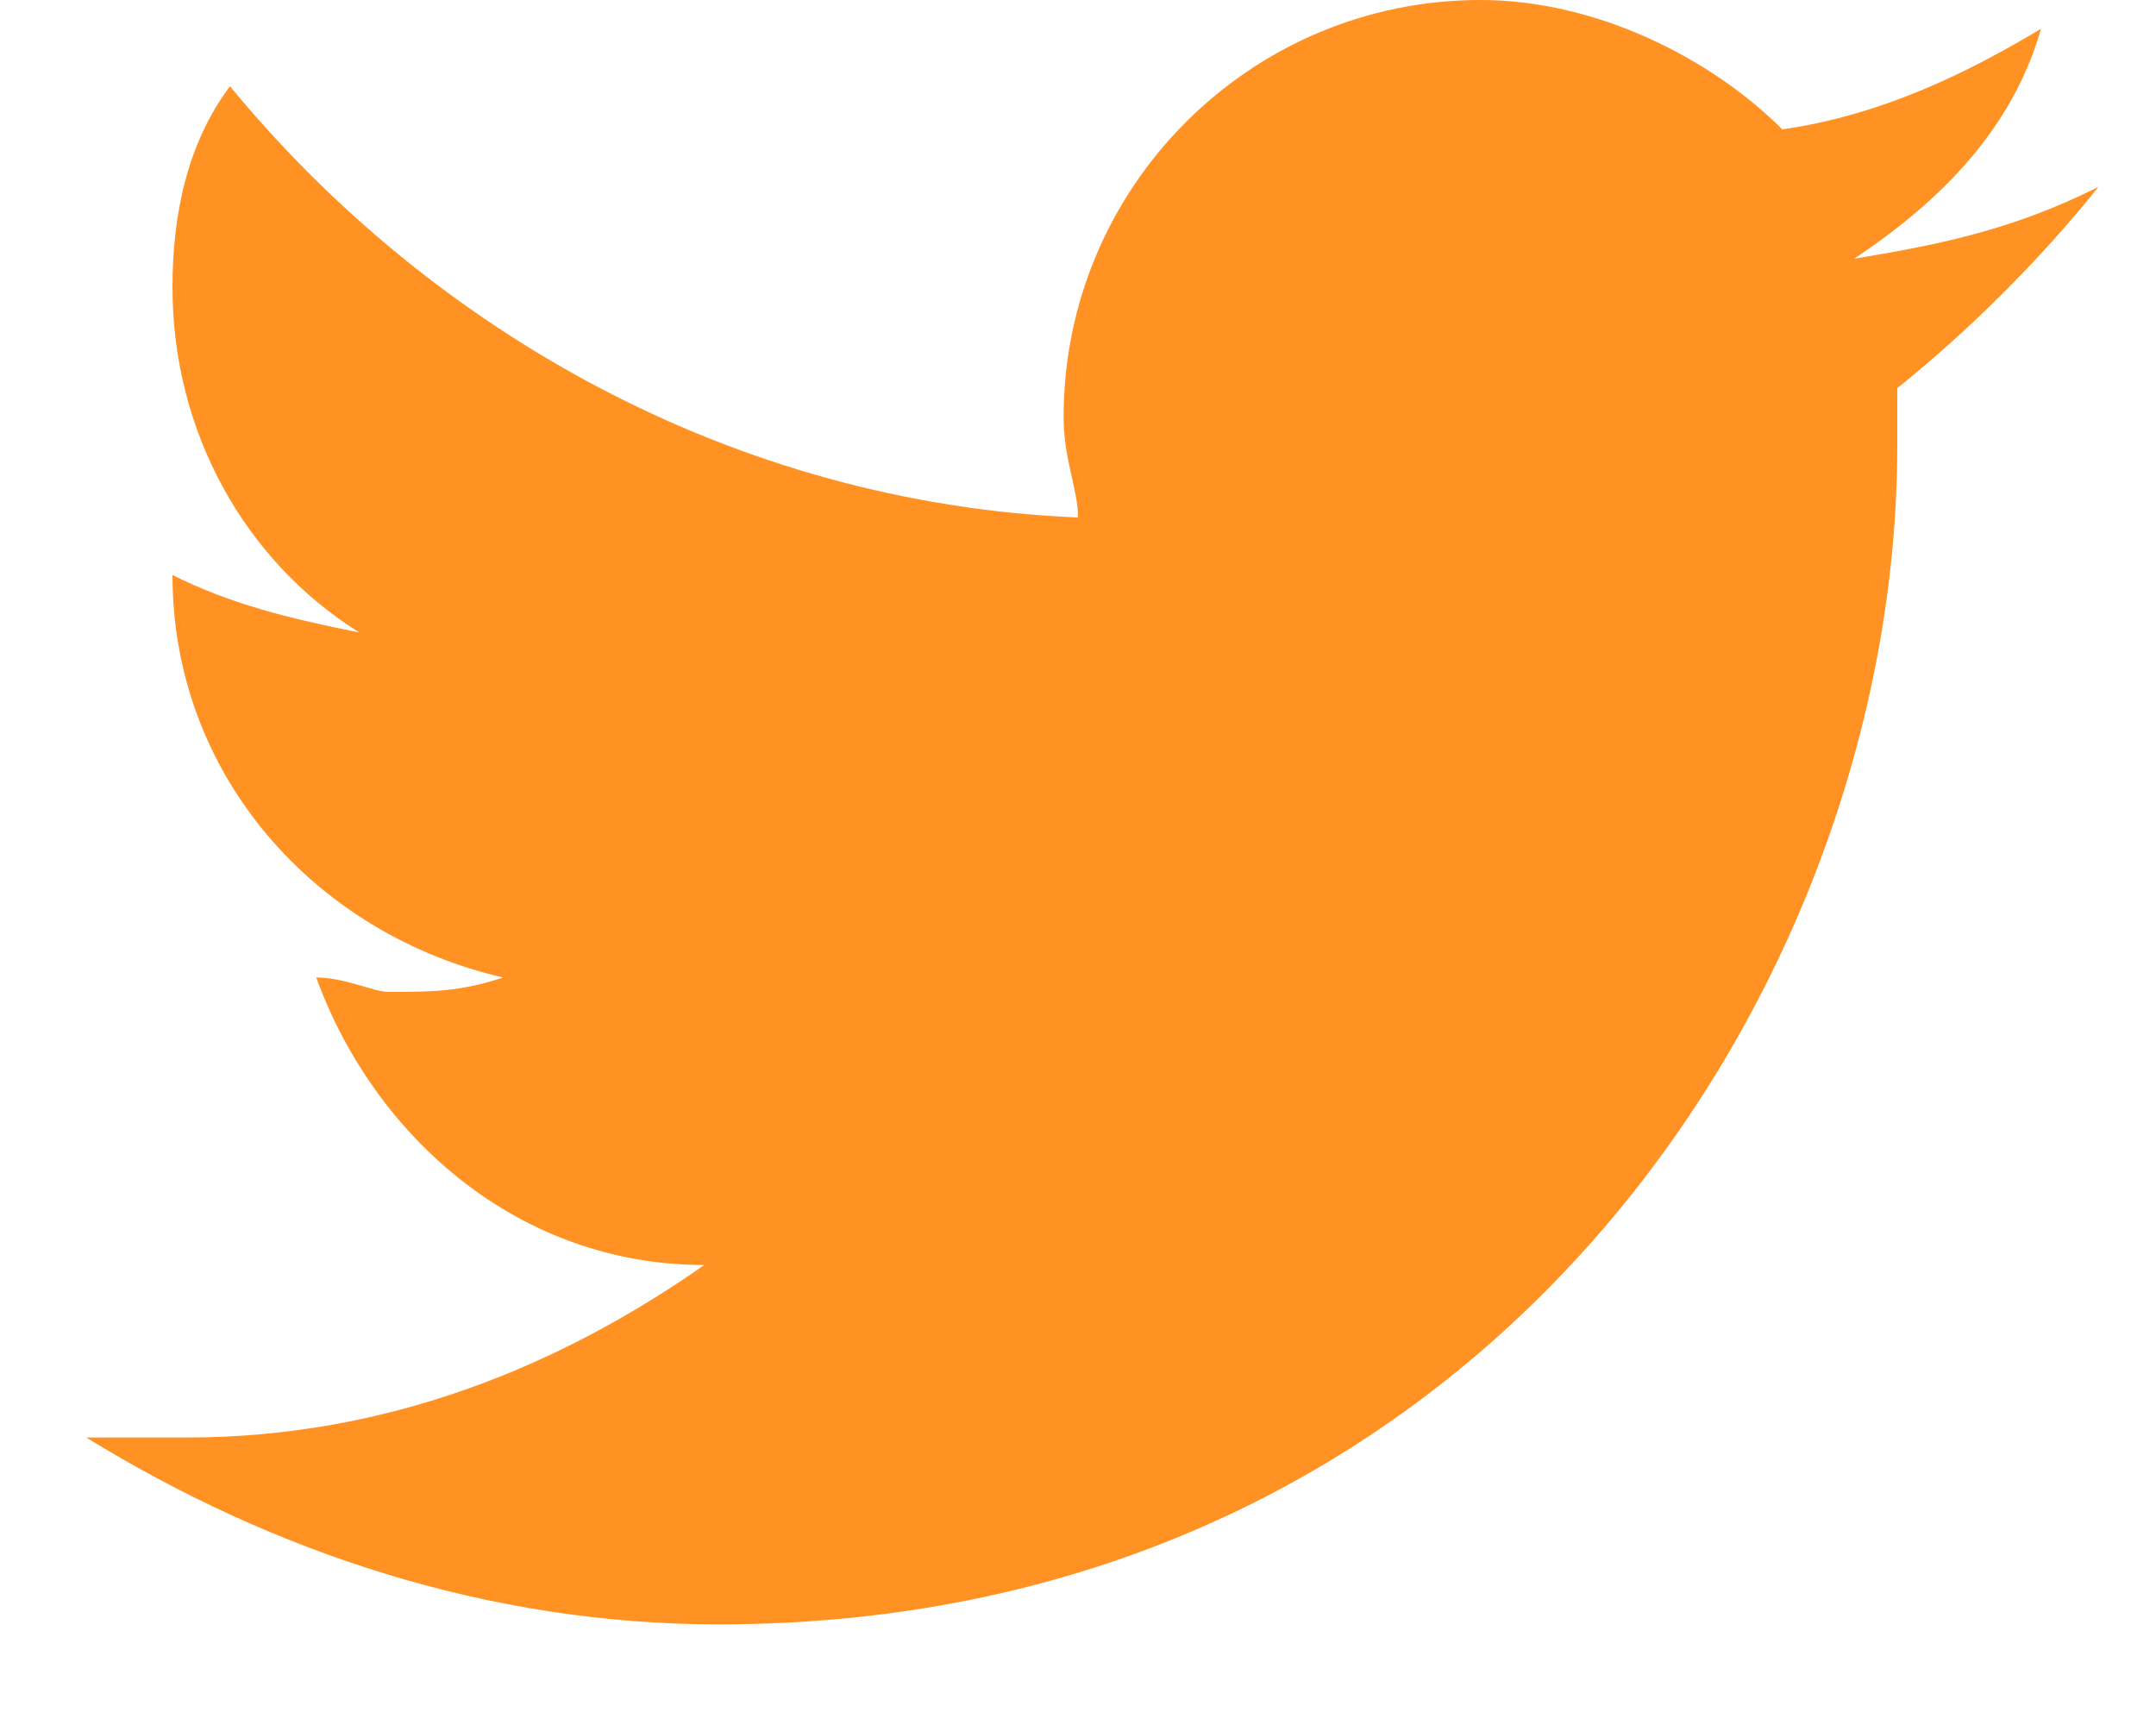
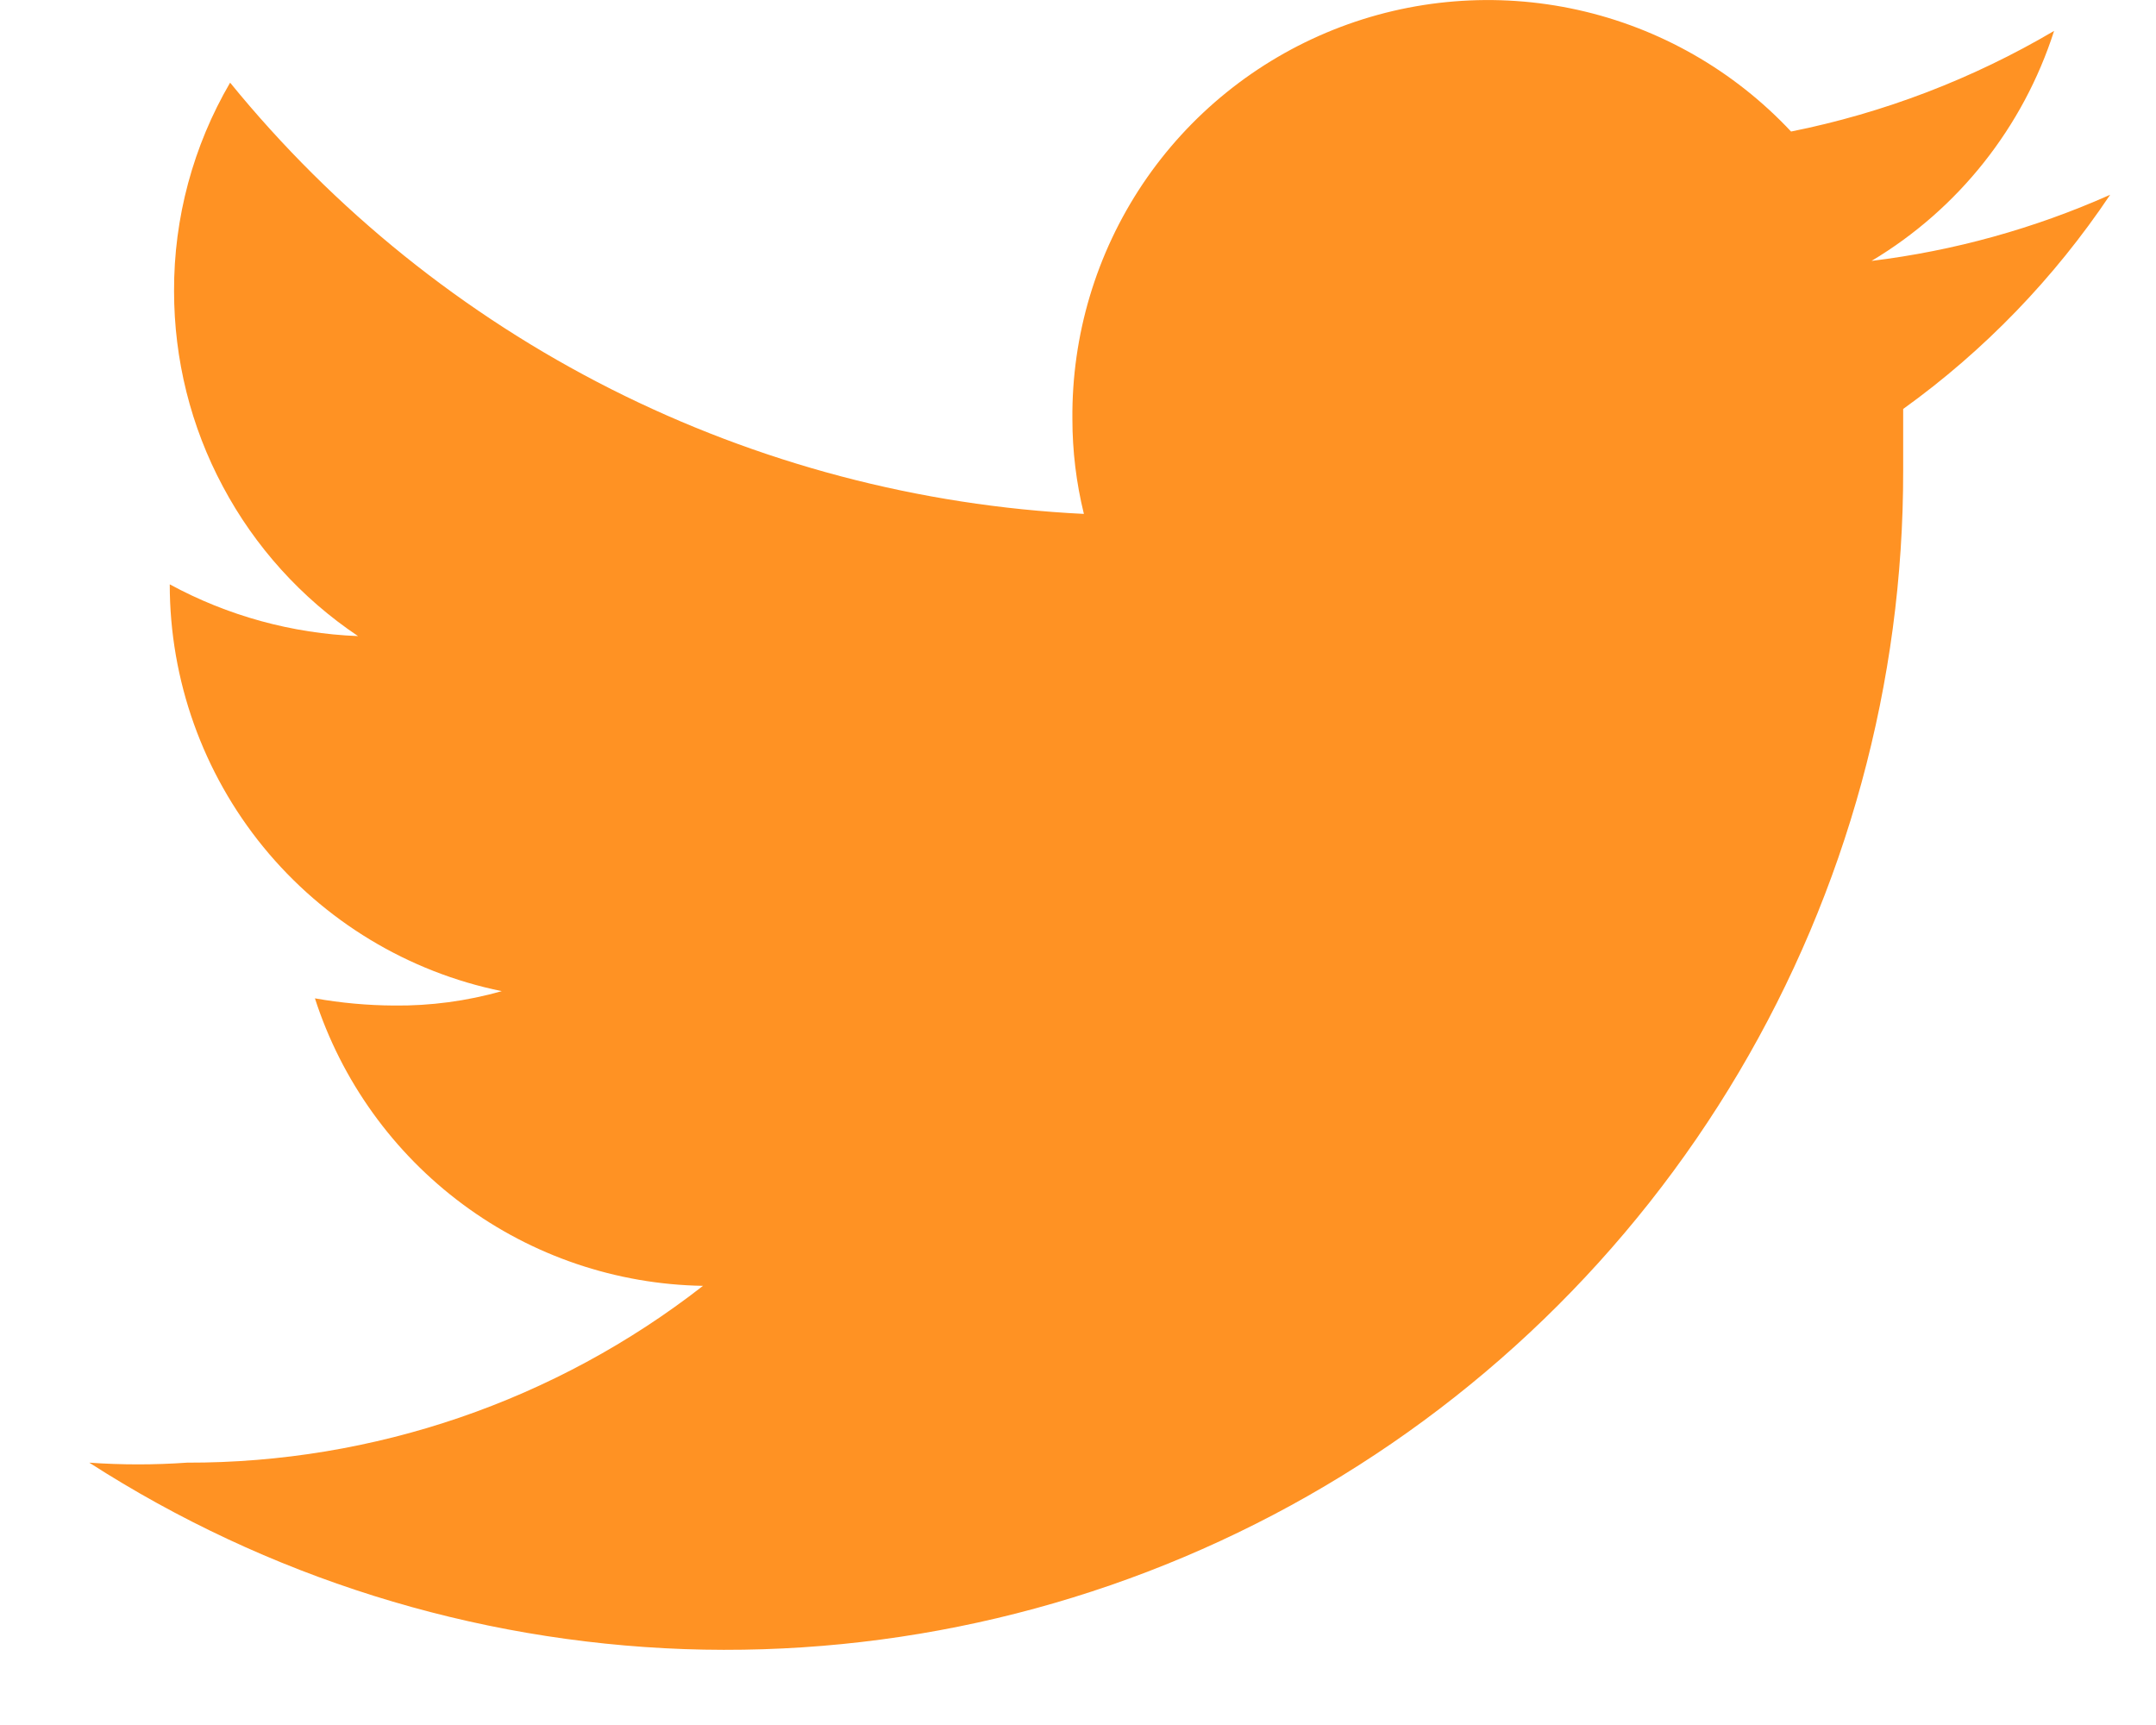
- <svg xmlns="http://www.w3.org/2000/svg" width="15" height="12" viewBox="0 0 15 12" fill="#FF9223">
-   <path d="M13.2 2.7C13.2 2.8 13.2 2.9 13.2 3.1C13.2 6.9 10.3 11.3 5 11.3C3.4 11.3 1.9 10.8 0.6 10C0.8 10 1.1 10 1.3 10C2.7 10 3.9 9.5 4.9 8.8C3.6 8.8 2.6 7.9 2.2 6.8C2.4 6.8 2.6 6.9 2.7 6.9C3 6.9 3.2 6.9 3.5 6.8C2.2 6.5 1.2 5.4 1.2 4C1.6 4.2 2 4.3 2.5 4.4C1.7 3.9 1.2 3 1.2 2C1.2 1.5 1.3 1 1.6 0.6C3 2.3 5.1 3.5 7.5 3.6C7.5 3.4 7.4 3.2 7.4 2.9C7.4 1.3 8.7 0 10.3 0C11.1 0 11.9 0.4 12.4 0.9C13.1 0.8 13.7 0.5 14.2 0.2C14 0.9 13.5 1.4 12.9 1.8C13.5 1.7 14 1.6 14.6 1.3C14.2 1.8 13.7 2.3 13.2 2.7Z" fill="#FF9223" />
+ <svg xmlns="http://www.w3.org/2000/svg" width="15" height="12" viewBox="0 0 15 12" fill="none">
+   <path d="M13.241 2.895C13.241 3.025 13.241 3.145 13.241 3.275C13.243 4.747 12.848 6.192 12.098 7.459C11.348 8.726 10.271 9.767 8.98 10.473C7.688 11.179 6.23 11.524 4.759 11.472C3.288 11.419 1.859 10.971 0.621 10.175C0.847 10.191 1.074 10.191 1.301 10.175C2.601 10.178 3.865 9.745 4.891 8.945C4.288 8.935 3.704 8.737 3.22 8.378C2.736 8.019 2.376 7.518 2.191 6.945C2.372 6.977 2.556 6.994 2.741 6.995C2.994 6.998 3.247 6.964 3.491 6.895C2.839 6.762 2.253 6.407 1.832 5.892C1.411 5.376 1.181 4.731 1.181 4.065C1.584 4.284 2.032 4.407 2.491 4.425C2.097 4.161 1.774 3.804 1.551 3.385C1.327 2.967 1.211 2.5 1.211 2.025C1.209 1.516 1.344 1.015 1.601 0.575C2.325 1.464 3.228 2.19 4.252 2.707C5.275 3.223 6.396 3.519 7.541 3.575C7.488 3.359 7.461 3.138 7.461 2.915C7.456 2.333 7.626 1.764 7.95 1.28C8.274 0.797 8.737 0.423 9.277 0.207C9.817 -0.009 10.41 -0.057 10.978 0.069C11.546 0.195 12.063 0.49 12.461 0.915C13.105 0.786 13.724 0.549 14.291 0.215C14.076 0.885 13.625 1.454 13.021 1.815C13.594 1.745 14.153 1.59 14.681 1.355C14.293 1.934 13.806 2.439 13.241 2.845V2.895Z" fill="#FF9223" />
</svg>
